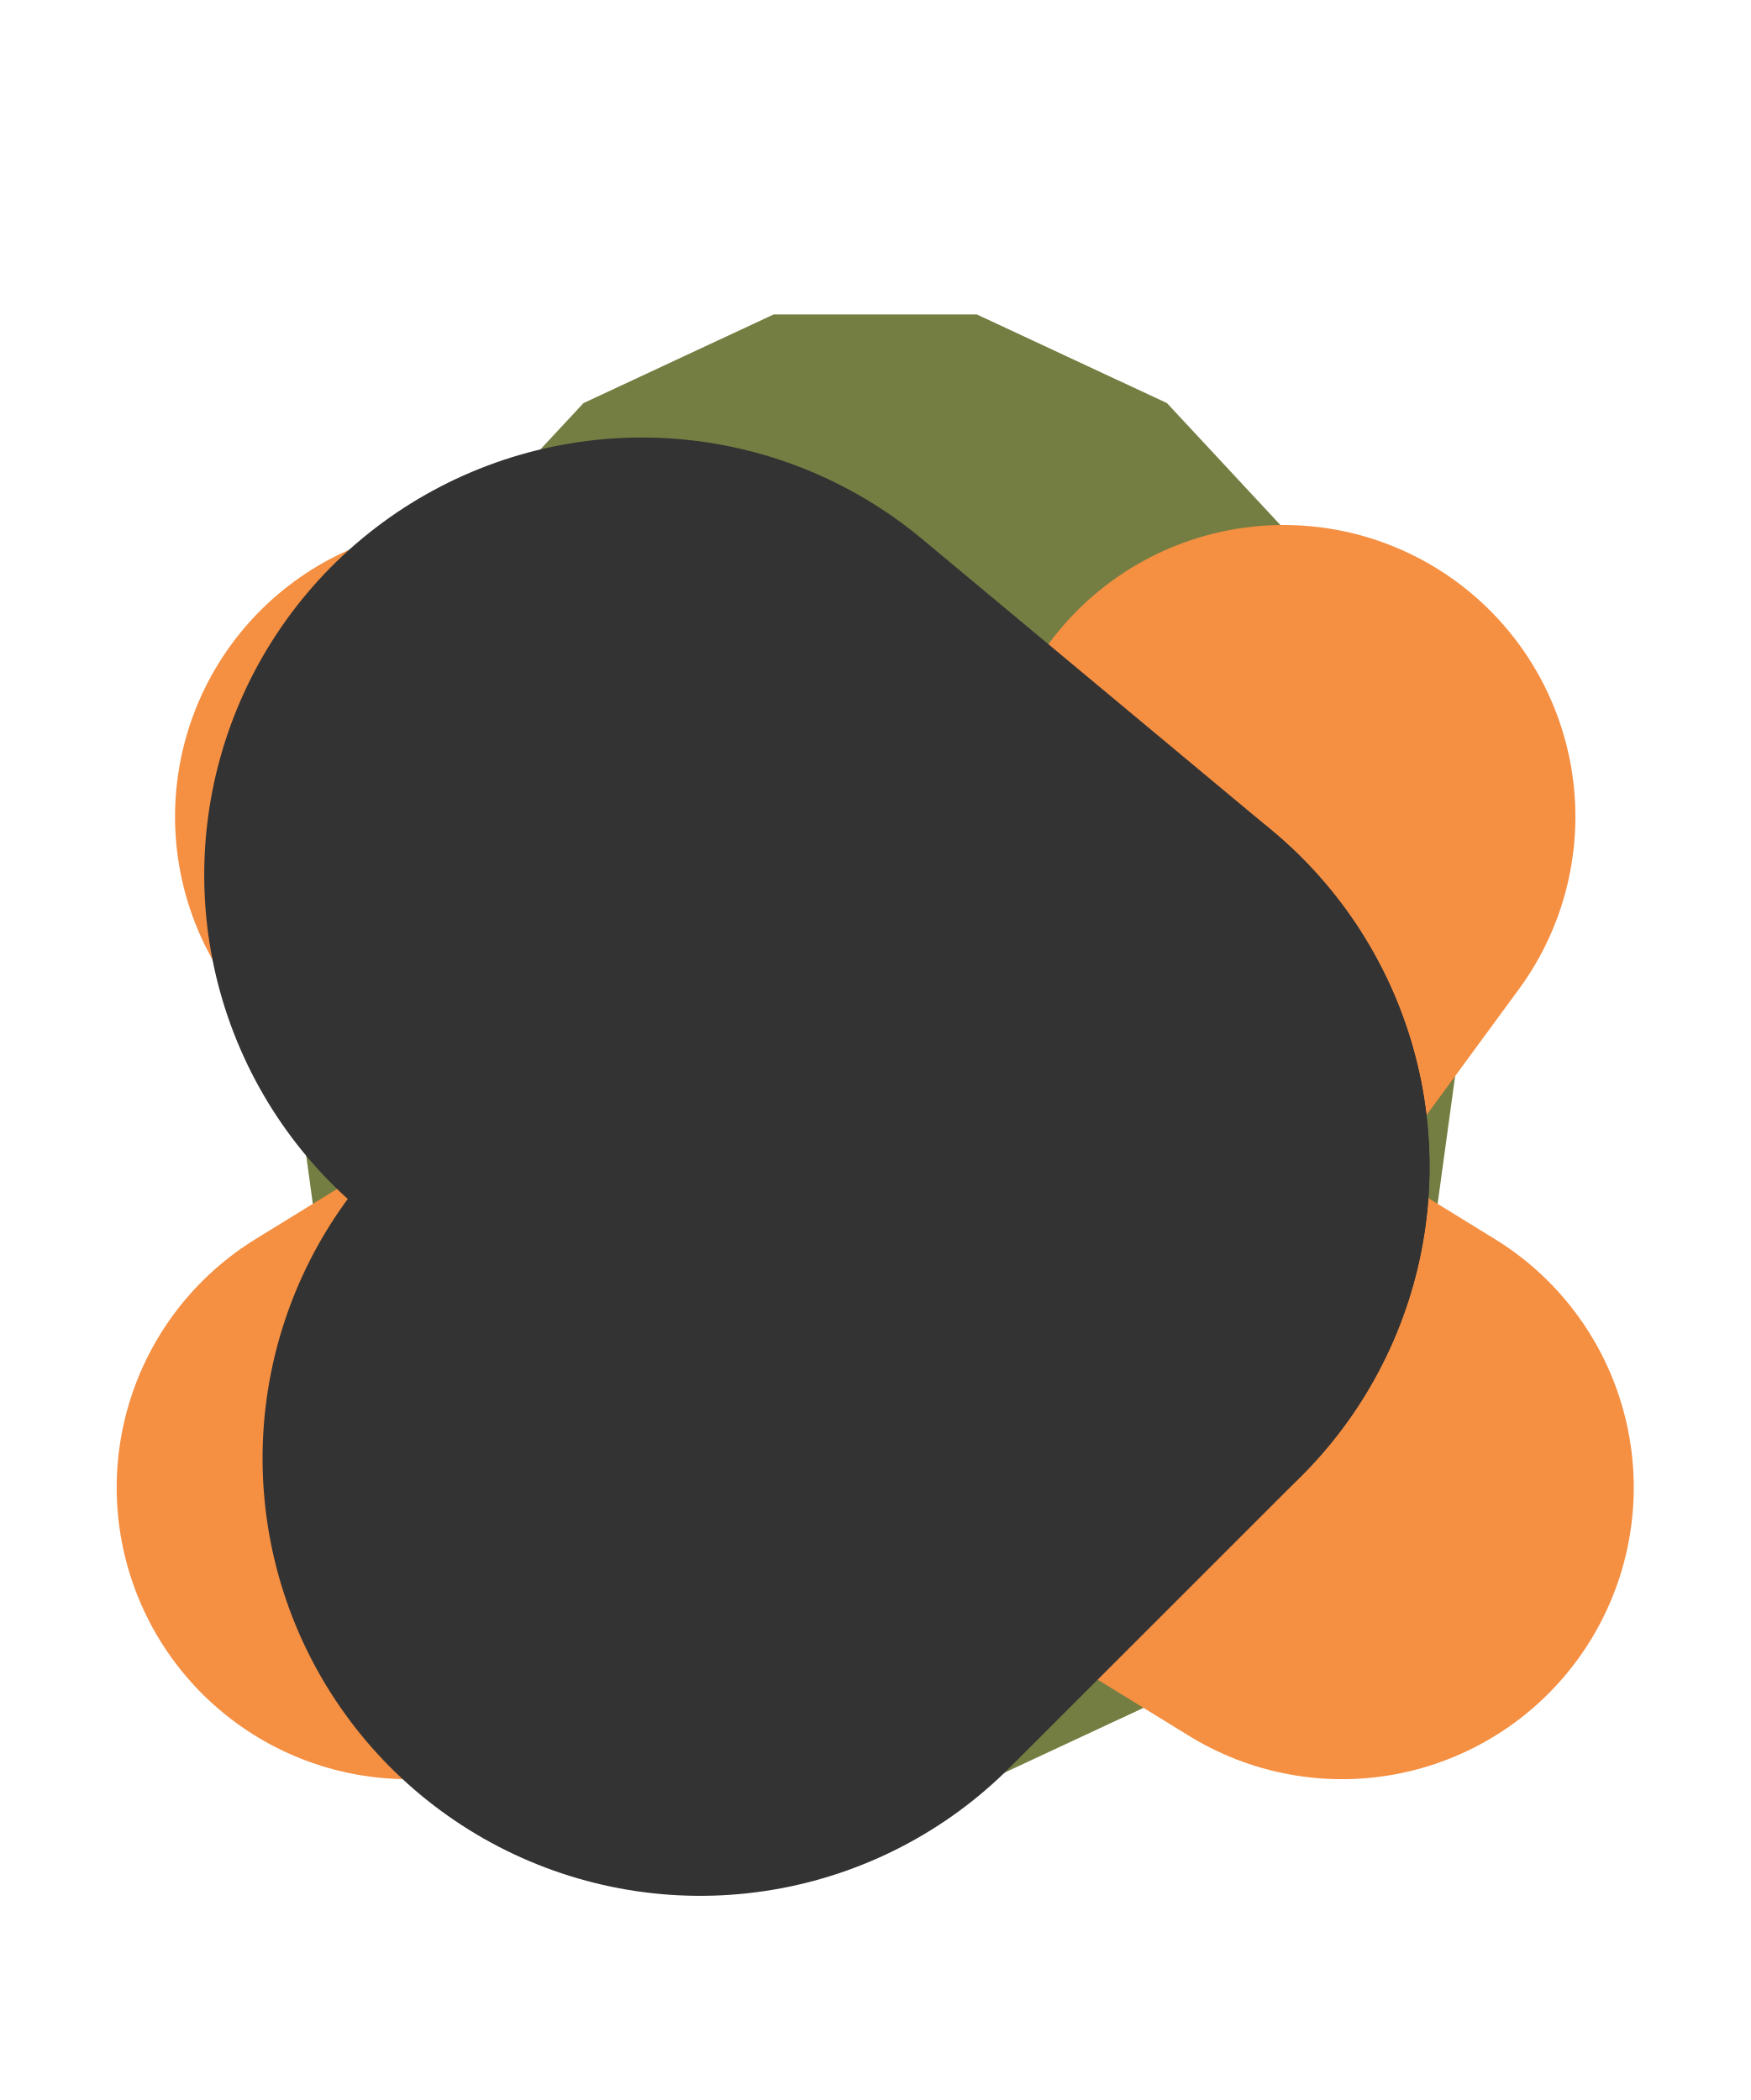
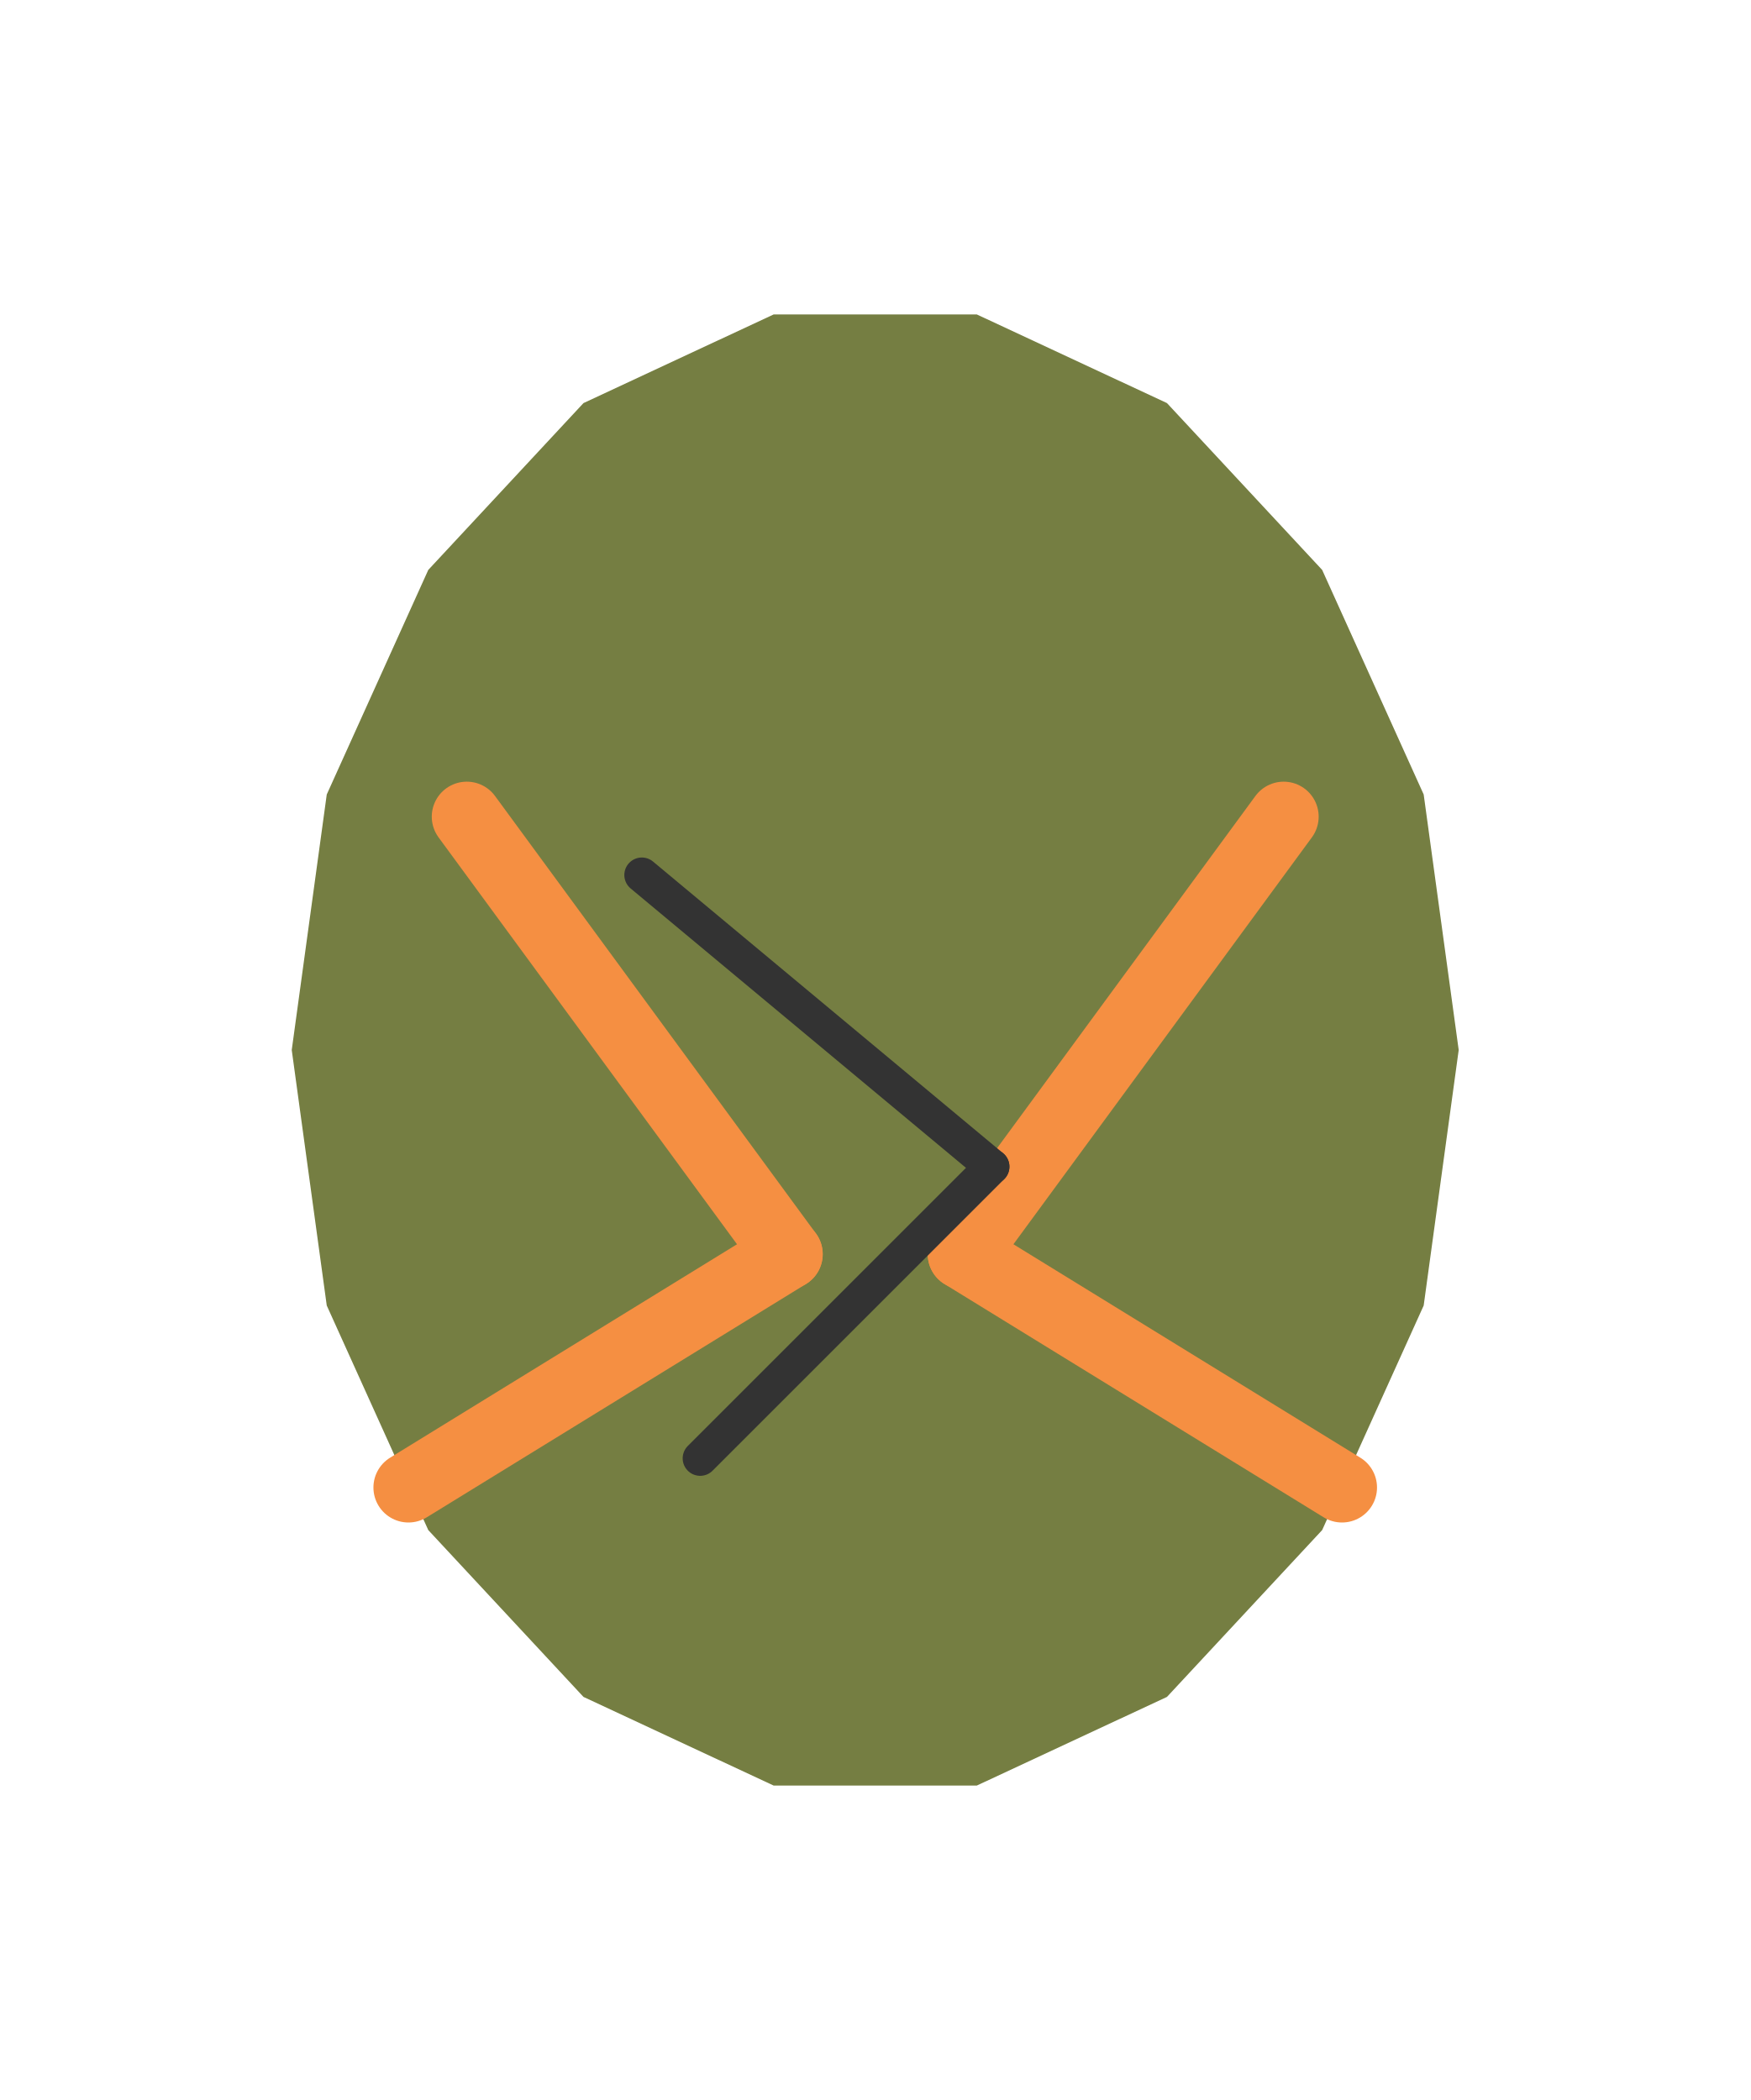
<svg xmlns="http://www.w3.org/2000/svg" width="120" height="144" viewBox="-1.5 -1.5 3 3">
  <g id="body">
    <polygon id="shape-body-0" points="1,0 0.94,0.438 0.766,0.823 0.5,1.109 0.174,1.261 -0.174,1.261 -0.5,1.109 -0.766,0.823 -0.94,0.438 -1,0 -0.94,-0.438 -0.766,-0.823 -0.5,-1.109 -0.174,-1.261 0.174,-1.261 0.5,-1.109 0.766,-0.823 0.94,-0.438" fill="#717b3d" fill-opacity="0.97" />
-     <line id="shape-body-1" x1="-0.7" y1="-0.4" x2="-0.15" y2="0.35" stroke="#f58f42" stroke-opacity="1" stroke-width="1" stroke-linecap="round" />
-     <line id="shape-body-2" x1="-0.15" y1="0.35" x2="-0.8" y2="0.75" stroke="#f58f42" stroke-opacity="1" stroke-width="1" stroke-linecap="round" />
-     <line id="shape-body-3" x1="0.7" y1="-0.4" x2="0.15" y2="0.35" stroke="#f58f42" stroke-opacity="1" stroke-width="1" stroke-linecap="round" />
-     <line id="shape-body-4" x1="0.15" y1="0.35" x2="0.8" y2="0.75" stroke="#f58f42" stroke-opacity="1" stroke-width="1" stroke-linecap="round" />
+     <line id="shape-body-1" x1="-0.7" y1="-0.4" x2="-0.15" y2="0.35" stroke="#f58f42" stroke-opacity="1" stroke-width="0.12" stroke-linecap="round" />
+     <line id="shape-body-2" x1="-0.15" y1="0.35" x2="-0.8" y2="0.75" stroke="#f58f42" stroke-opacity="1" stroke-width="0.12" stroke-linecap="round" />
+     <line id="shape-body-3" x1="0.7" y1="-0.4" x2="0.15" y2="0.35" stroke="#f58f42" stroke-opacity="1" stroke-width="0.12" stroke-linecap="round" />
+     <line id="shape-body-4" x1="0.15" y1="0.35" x2="0.8" y2="0.75" stroke="#f58f42" stroke-opacity="1" stroke-width="0.12" stroke-linecap="round" />
  </g>
  <g id="crack-one">
-     <line id="shape-crack-one-0" x1="-0.4" y1="-0.3" x2="0.2" y2="0.2" stroke="#333333" stroke-opacity="1" stroke-width="1.5" stroke-linecap="round" />
+     <line id="shape-crack-one-0" x1="-0.4" y1="-0.3" x2="0.2" y2="0.2" stroke="#333333" stroke-opacity="1" stroke-width="0.06" stroke-linecap="round" />
  </g>
  <g id="crack-two">
-     <line id="shape-crack-two-0" x1="0.2" y1="0.2" x2="-0.3" y2="0.7" stroke="#333333" stroke-opacity="1" stroke-width="1.5" stroke-linecap="round" />
+     <line id="shape-crack-two-0" x1="0.2" y1="0.2" x2="-0.3" y2="0.7" stroke="#333333" stroke-opacity="1" stroke-width="0.06" stroke-linecap="round" />
  </g>
</svg>
